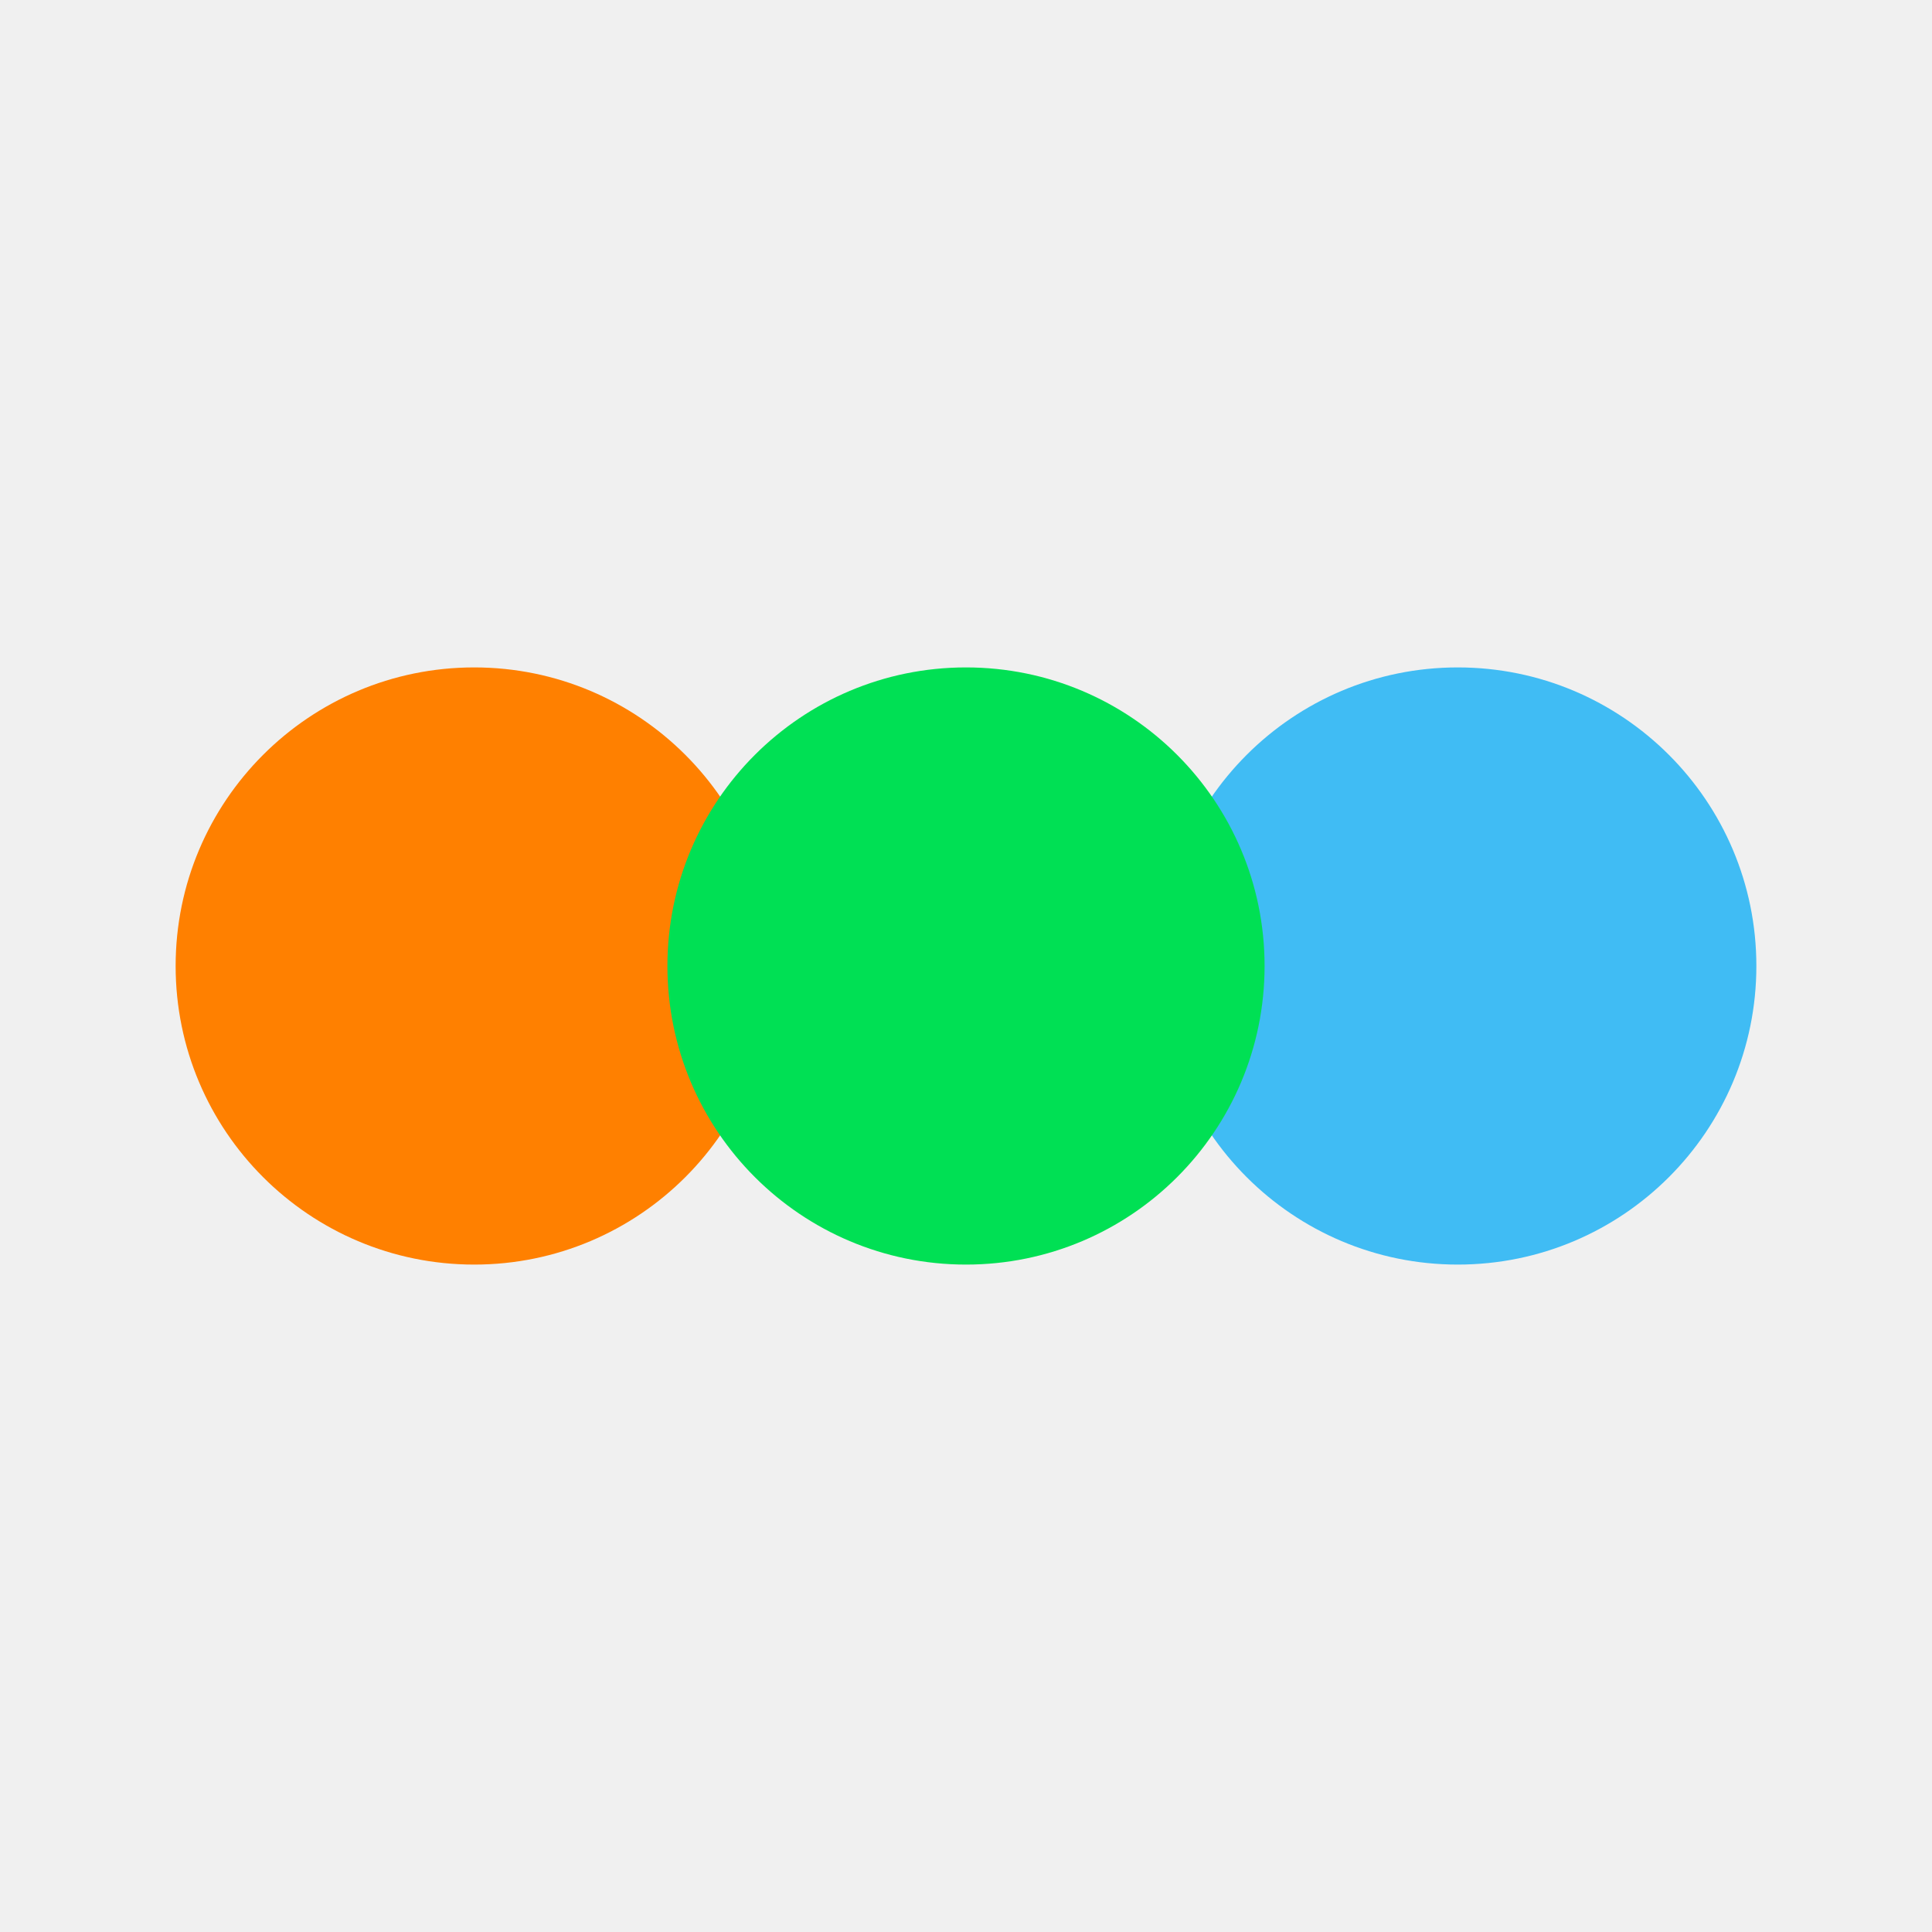
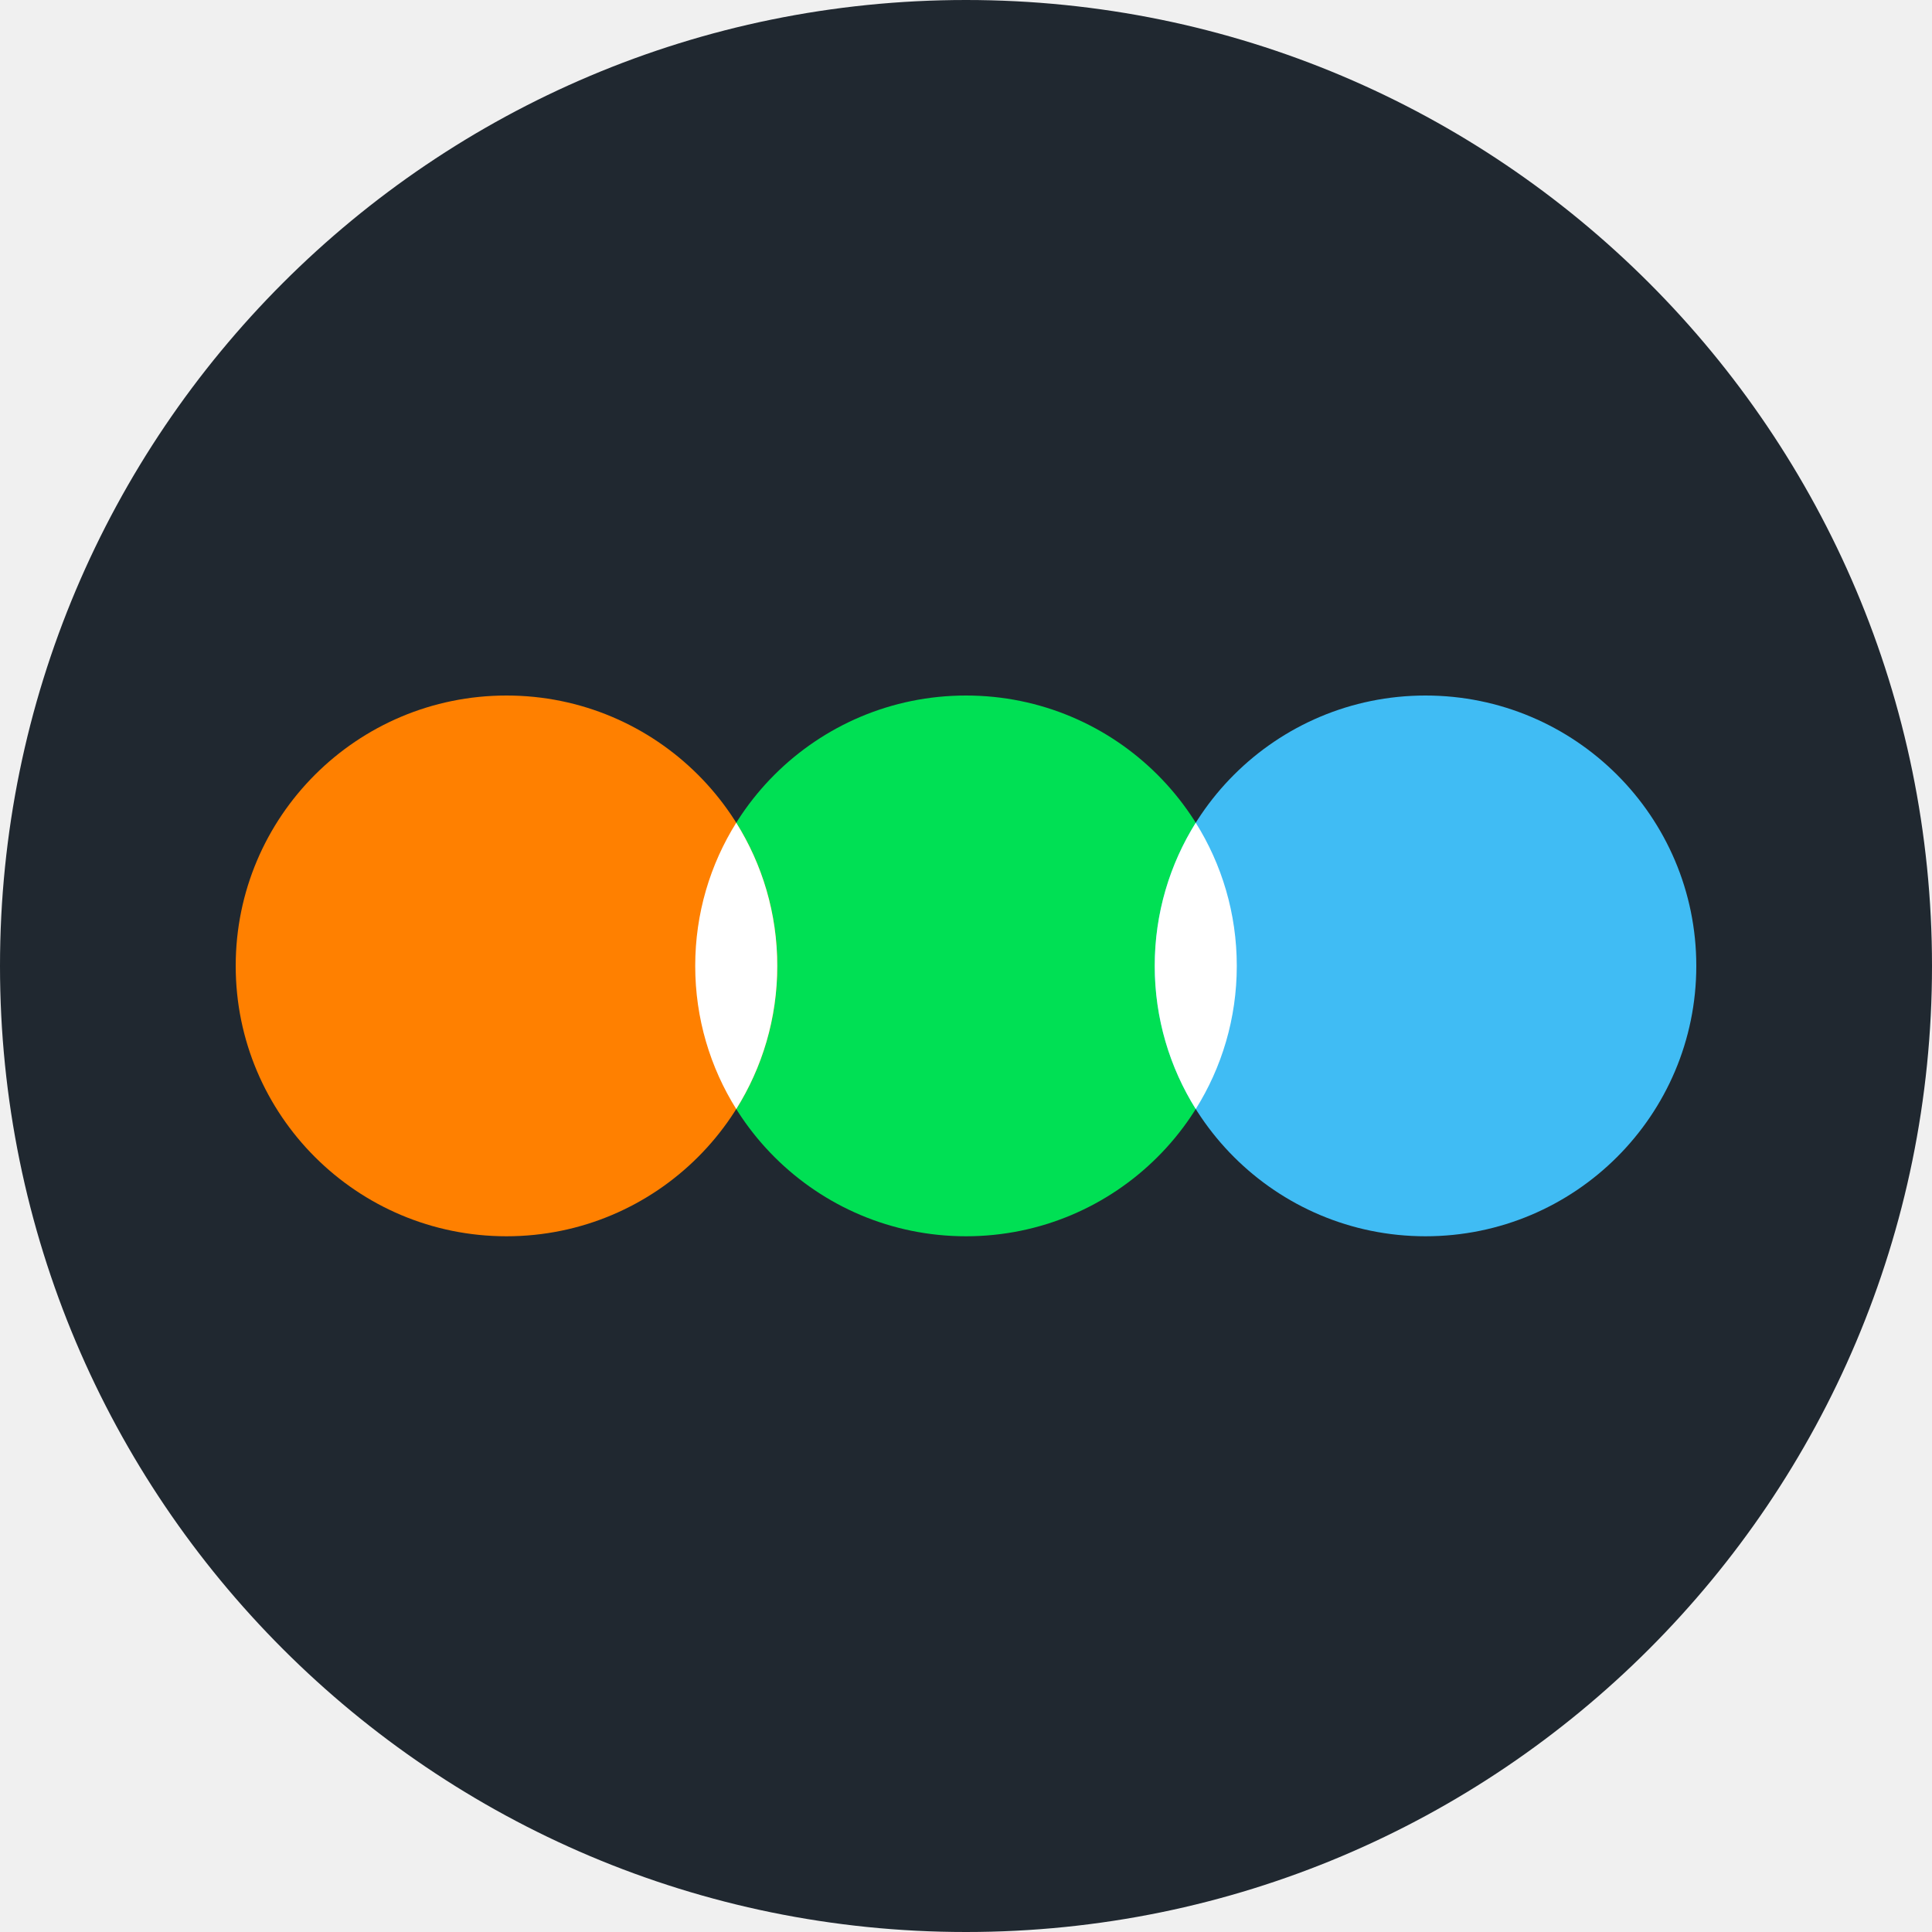
- <svg xmlns="http://www.w3.org/2000/svg" viewBox="0 0 22 22" width="22" height="22">
-   <path d="M2 11A3.4 3.4 0 1 0 8.8 11A3.4 3.4 0 1 0 2 11Z" fill="#FF8000" />
-   <path d="M13.2 11A3.4 3.4 0 1 0 20 11A3.4 3.4 0 1 0 13.2 11Z" fill="#40BCF4" />
-   <path d="M7.6 11A3.4 3.4 0 1 0 14.4 11A3.4 3.4 0 1 0 7.6 11Z" fill="#00E054" />
+ <svg xmlns="http://www.w3.org/2000/svg" width="22" height="22" viewBox="0 0 500 500">
+   <g fill="none" fill-rule="evenodd">
+     <path fill="#202830" d="M250 0a250 250 0 1 0 0 500 250 250 0 1 0 0-500" />
+     <path fill="#00E054" d="M250 180a70.079 69.973 0 1 0 0 139.946A70.079 69.973 0 1 0 250 180" />
+     <path fill="#40BCF4" d="M368.922 180a70.079 69.973 0 1 0 0 139.946 70.079 69.973 0 1 0 0-139.946" />
+     <path fill="#FF8000" d="M131.079 180a70.079 69.973 0 1 0 0 139.946 70.079 69.973 0 1 0 0-139.946" />
+     <path fill="#FFF" d="M190.54 287.022c-6.73-10.744-10.619-23.443-10.619-37.049s3.89-26.305 10.618-37.049c6.73 10.744 10.618 23.443 10.618 37.05 0 13.605-3.889 26.304-10.618 37.048m118.921-74.098c6.73 10.744 10.619 23.443 10.619 37.05 0 13.605-3.89 26.304-10.618 37.048-6.73-10.744-10.618-23.443-10.618-37.049s3.889-26.305 10.618-37.049" />
+   </g>
</svg>
